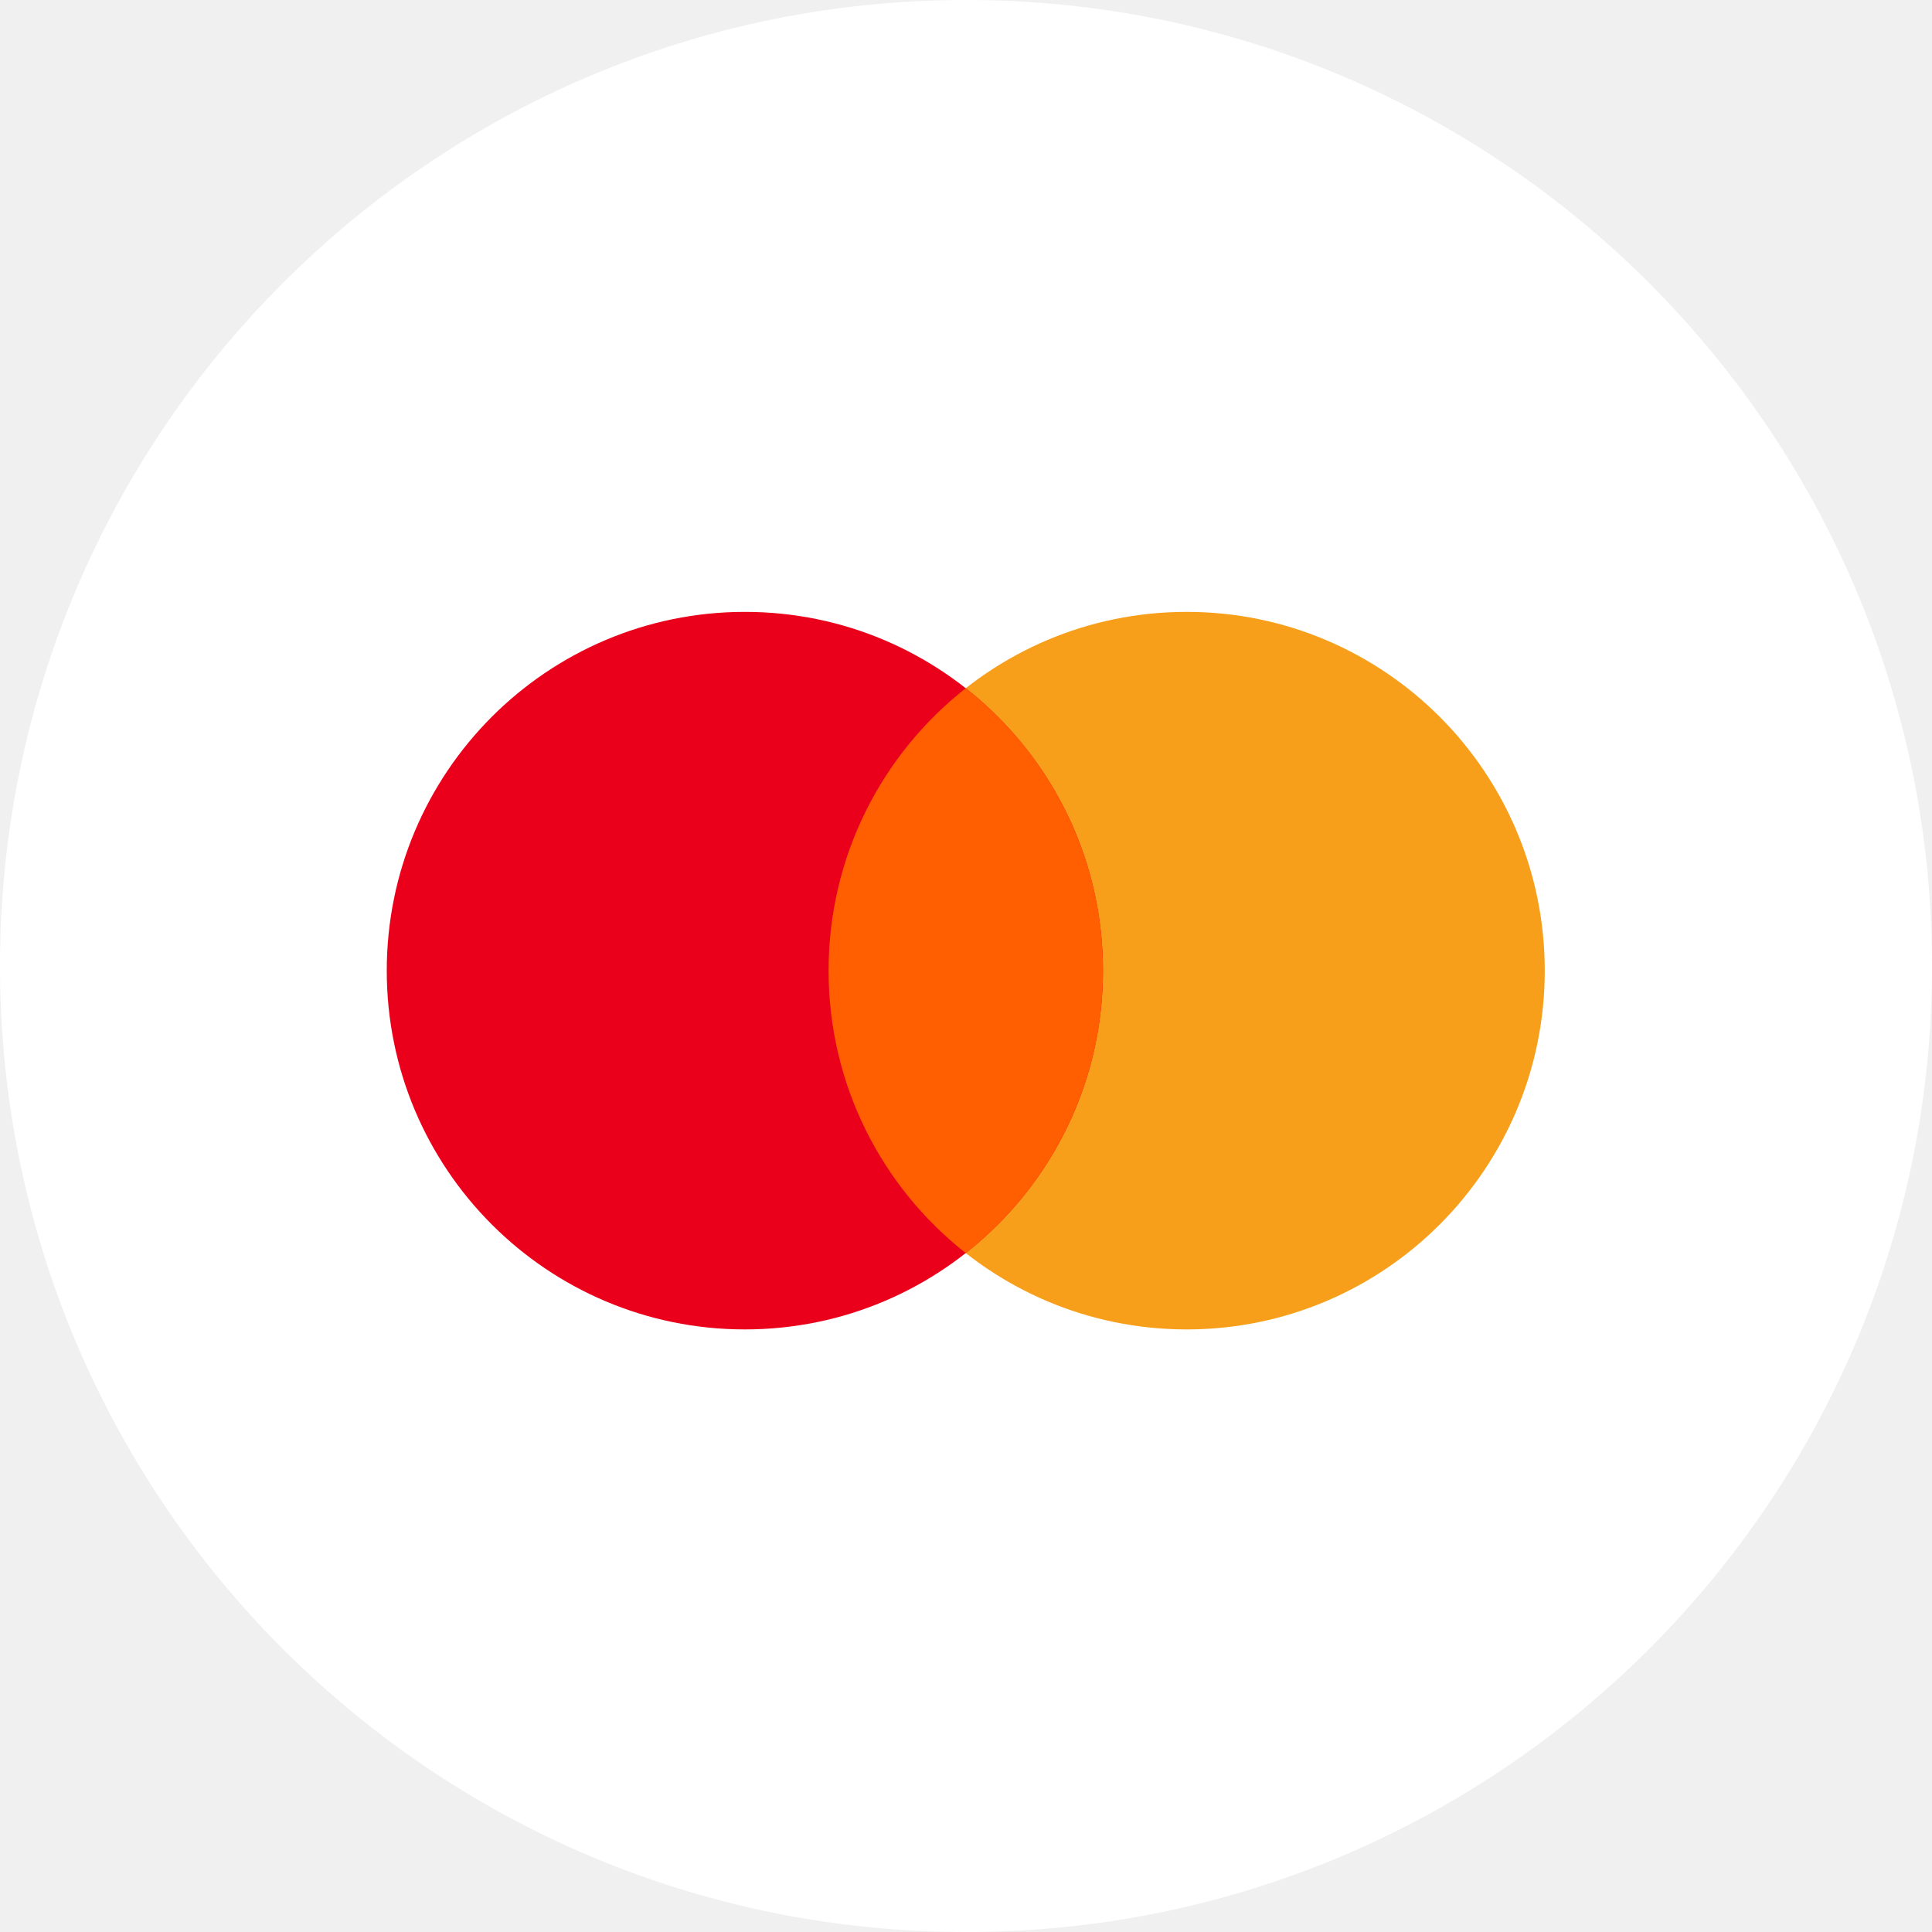
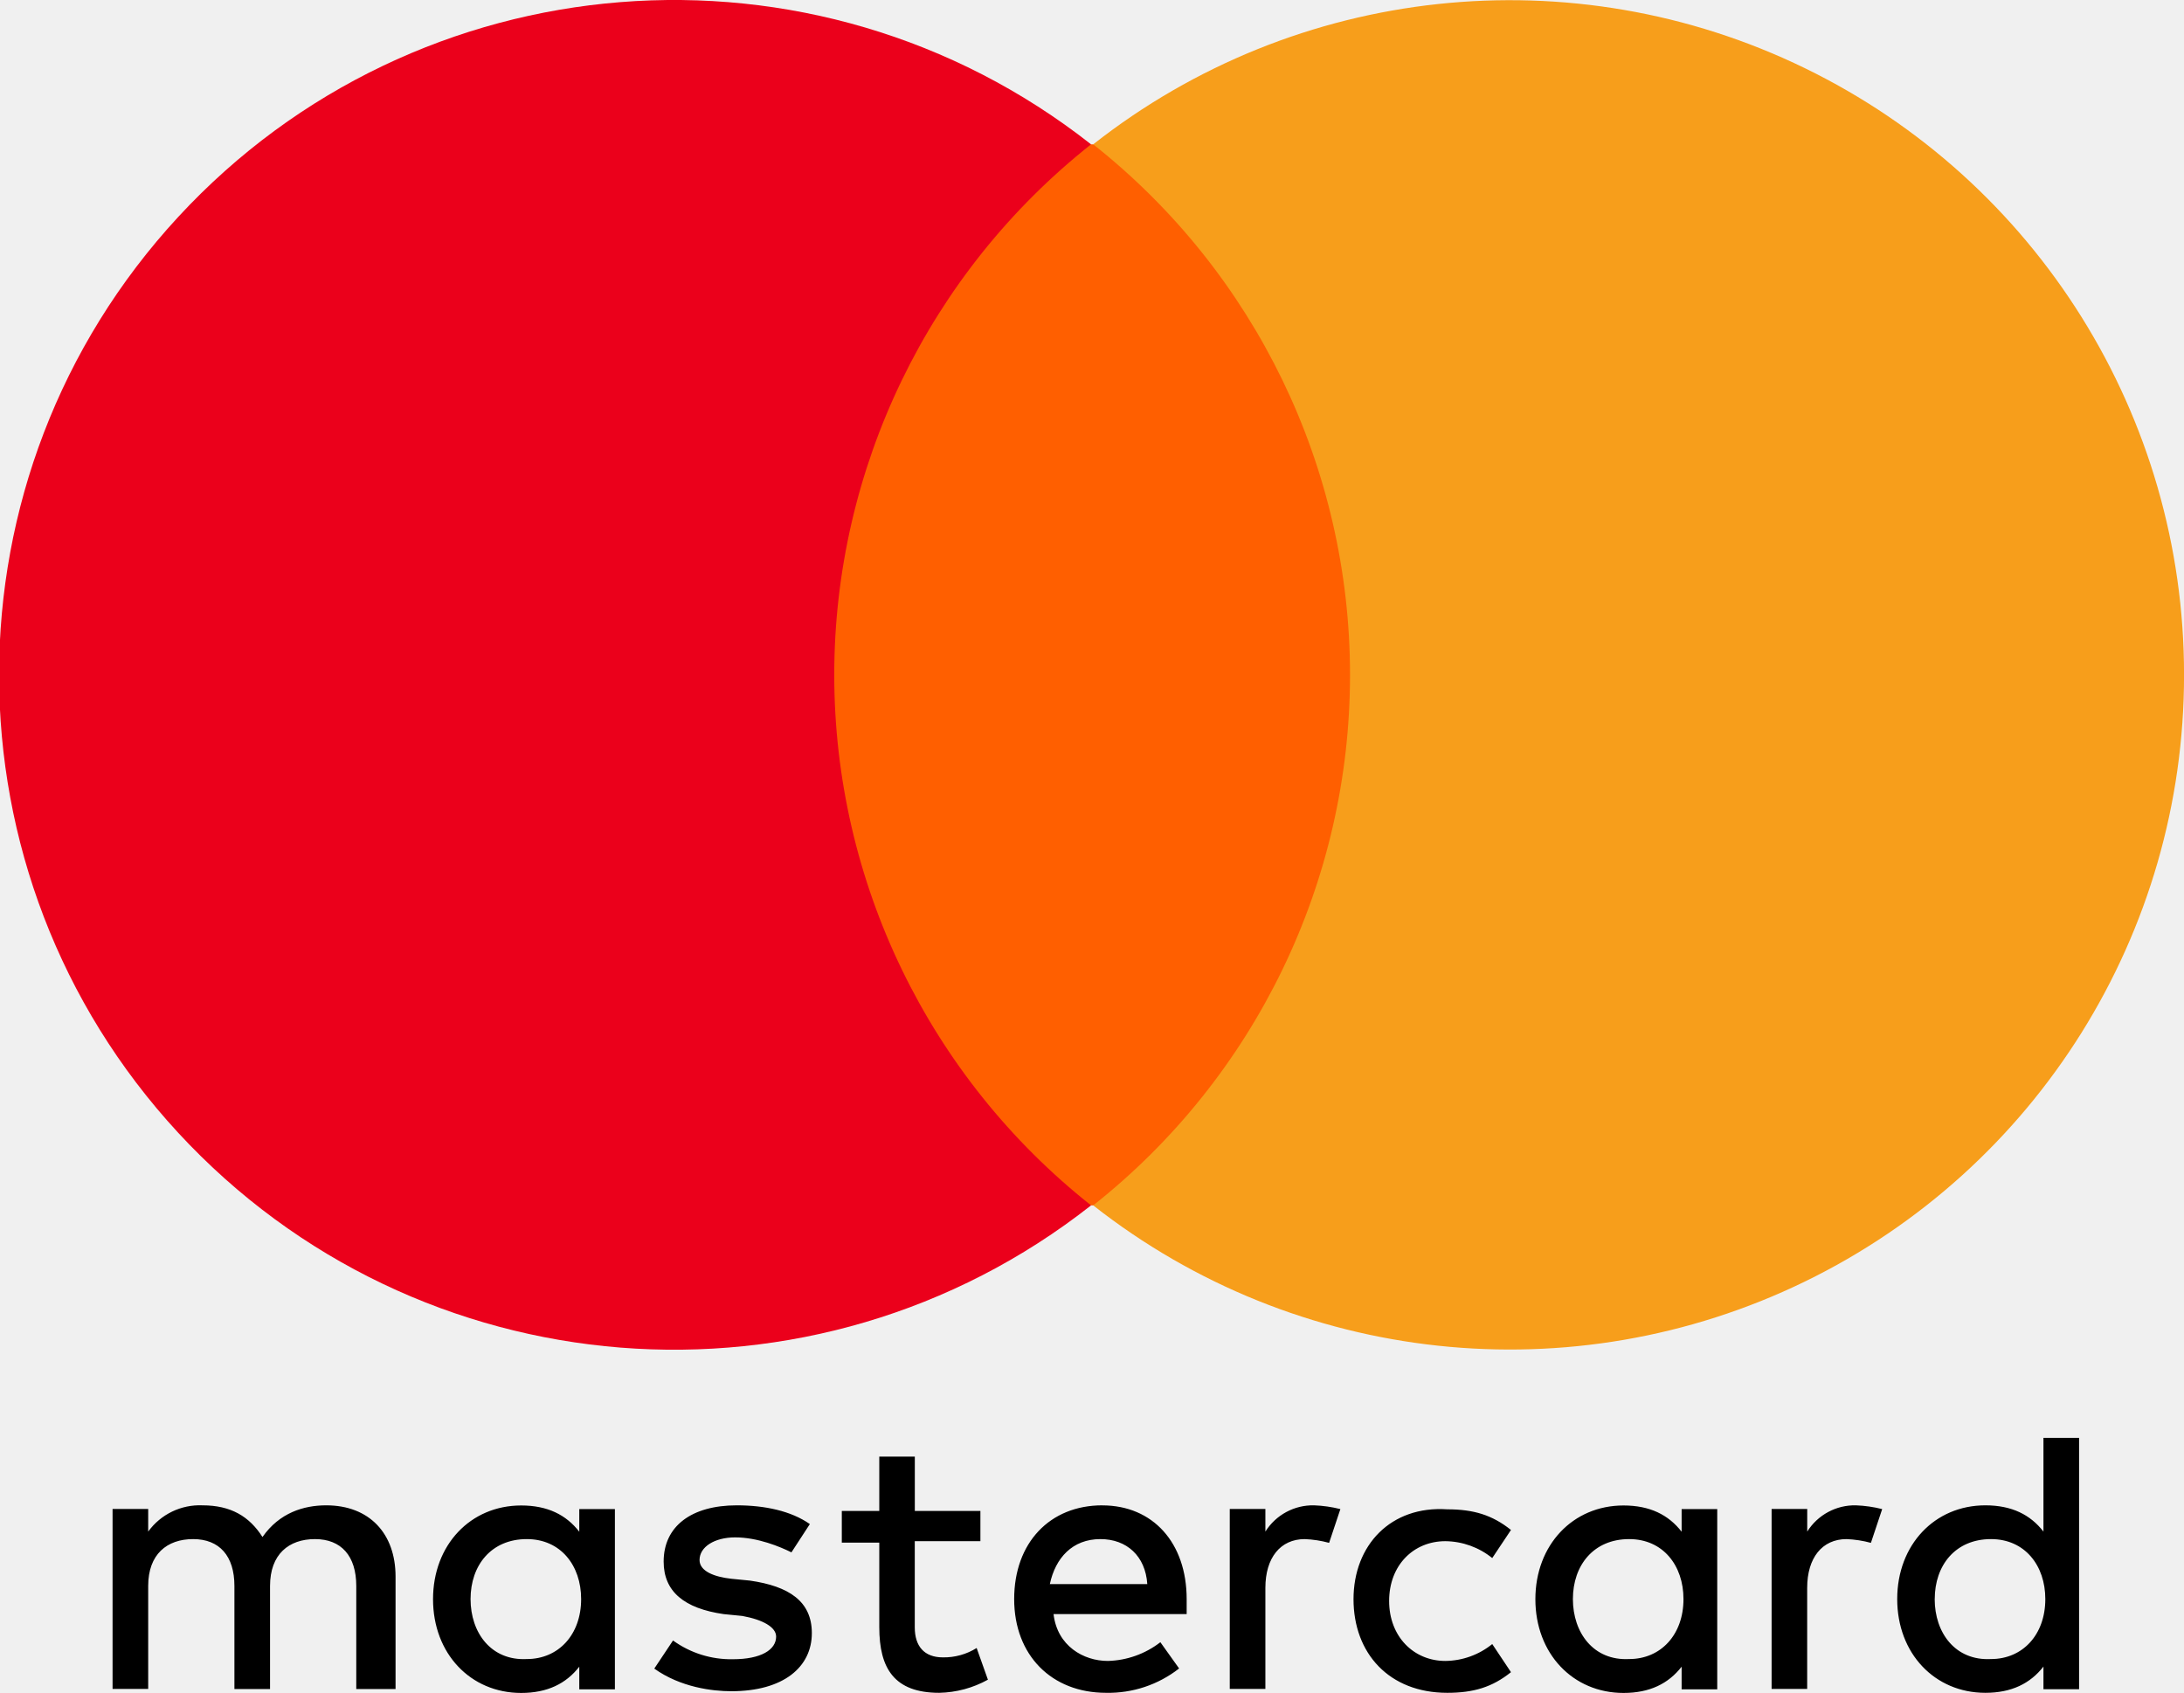
- <svg xmlns="http://www.w3.org/2000/svg" width="48" height="48" viewBox="0 0 48 48" fill="none">
-   <path d="M24 48C37.255 48 48 37.255 48 24C48 10.745 37.255 0 24 0C10.745 0 0 10.745 0 24C0 37.255 10.745 48 24 48Z" fill="white" />
-   <path d="M38.379 24.116C38.379 29.039 34.396 33.029 29.482 33.029C24.568 33.029 20.585 29.039 20.585 24.116C20.585 19.193 24.568 15.202 29.482 15.202C34.396 15.202 38.379 19.193 38.379 24.116V24.116Z" fill="#F79F1A" />
-   <path d="M27.403 24.116C27.403 29.039 23.42 33.029 18.506 33.029C13.593 33.029 9.609 29.039 9.609 24.116C9.609 19.193 13.593 15.202 18.506 15.202C23.42 15.202 27.403 19.193 27.403 24.116V24.116Z" fill="#EA001B" />
-   <path d="M23.994 17.099C21.918 18.73 20.586 21.266 20.586 24.115C20.586 26.963 21.918 29.501 23.994 31.133C26.07 29.501 27.403 26.963 27.403 24.115C27.403 21.266 26.07 18.73 23.994 17.099V17.099Z" fill="#FF5F01" />
+ <svg xmlns="http://www.w3.org/2000/svg" id="Layer_1" data-name="Layer 1" width="482.51" height="374" viewBox="0 0 482.51 374">
+   <g>
+     <path d="M220.13,421.67V396.82c0-9.53-5.8-15.74-15.32-15.74-5,0-10.35,1.66-14.08,7-2.9-4.56-7-7-13.25-7a14.07,14.07,0,0,0-12,5.8v-5h-7.87v39.76h7.87V398.89c0-7,4.14-10.35,9.94-10.35s9.11,3.73,9.11,10.35v22.78h7.87V398.89c0-7,4.14-10.35,9.94-10.35s9.11,3.73,9.11,10.35v22.78Zm129.22-39.35h-14.5v-12H327v12h-8.28v7H327V408c0,9.11,3.31,14.5,13.25,14.5A23.17,23.17,0,0,0,351,419.6l-2.49-7a13.63,13.63,0,0,1-7.46,2.07c-4.14,0-6.21-2.49-6.21-6.63V389h14.5v-6.63Zm73.72-1.24a12.39,12.39,0,0,0-10.77,5.8v-5h-7.87v39.76h7.87V399.31c0-6.63,3.31-10.77,8.7-10.77a24.24,24.24,0,0,1,5.38.83l2.49-7.46a28,28,0,0,0-5.8-.83Zm-111.41,4.14c-4.14-2.9-9.94-4.14-16.15-4.14-9.94,0-16.15,4.56-16.15,12.43,0,6.63,4.56,10.35,13.25,11.6l4.14.41c4.56.83,7.46,2.49,7.46,4.56,0,2.9-3.31,5-9.53,5a21.84,21.84,0,0,1-13.25-4.14l-4.14,6.21c5.8,4.14,12.84,5,17,5,11.6,0,17.81-5.38,17.81-12.84,0-7-5-10.35-13.67-11.6l-4.14-.41c-3.73-.41-7-1.66-7-4.14,0-2.9,3.31-5,7.87-5,5,0,9.94,2.07,12.43,3.31Zm120.11,16.57c0,12,7.87,20.71,20.71,20.71,5.8,0,9.94-1.24,14.08-4.56l-4.14-6.21a16.74,16.74,0,0,1-10.35,3.73c-7,0-12.43-5.38-12.43-13.25S445,389,452.07,389a16.74,16.74,0,0,1,10.35,3.73l4.14-6.21c-4.14-3.31-8.28-4.56-14.08-4.56-12.43-.83-20.71,7.87-20.71,19.88h0Zm-55.5-20.71c-11.6,0-19.47,8.28-19.47,20.71s8.28,20.71,20.29,20.71a25.33,25.33,0,0,0,16.15-5.38l-4.14-5.8a19.79,19.79,0,0,1-11.6,4.14c-5.38,0-11.18-3.31-12-10.35h29.41v-3.31c0-12.43-7.46-20.71-18.64-20.71h0Zm-.41,7.46c5.8,0,9.94,3.73,10.35,9.94H364.68c1.24-5.8,5-9.94,11.18-9.94ZM268.59,401.79V381.91h-7.87v5c-2.9-3.73-7-5.8-12.84-5.8-11.18,0-19.47,8.7-19.47,20.71s8.28,20.71,19.47,20.71c5.8,0,9.94-2.07,12.84-5.8v5h7.87V401.79Zm-31.89,0c0-7.46,4.56-13.25,12.43-13.25,7.46,0,12,5.8,12,13.25,0,7.87-5,13.25-12,13.25-7.87.41-12.43-5.8-12.43-13.25Zm306.08-20.71a12.39,12.39,0,0,0-10.77,5.8v-5h-7.87v39.76H532V399.31c0-6.63,3.31-10.77,8.7-10.77a24.24,24.24,0,0,1,5.38.83l2.49-7.46a28,28,0,0,0-5.8-.83Zm-30.65,20.71V381.91h-7.87v5c-2.9-3.73-7-5.8-12.84-5.8-11.18,0-19.47,8.7-19.47,20.71s8.28,20.71,19.47,20.71c5.8,0,9.94-2.07,12.84-5.8v5h7.87V401.79Zm-31.89,0c0-7.46,4.56-13.25,12.43-13.25,7.46,0,12,5.8,12,13.25,0,7.87-5,13.25-12,13.25-7.87.41-12.43-5.8-12.43-13.25Zm111.83,0V366.17h-7.87v20.71c-2.9-3.73-7-5.8-12.84-5.8-11.18,0-19.47,8.7-19.47,20.71s8.28,20.71,19.47,20.71c5.8,0,9.94-2.07,12.84-5.8v5h7.87V401.79Zm-31.89,0c0-7.46,4.56-13.25,12.43-13.25,7.46,0,12,5.8,12,13.25,0,7.87-5,13.25-12,13.25C564.73,415.46,560.17,409.25,560.17,401.79Z" transform="translate(-132.74 -48.5)" />
+     <g>
+       <rect x="169.81" y="31.89" width="143.72" height="234.42" fill="#ff5f00" />
+       <path d="M317.05,197.6A149.5,149.5,0,0,1,373.79,80.39a149.1,149.1,0,1,0,0,234.42A149.5,149.5,0,0,1,317.05,197.6Z" transform="translate(-132.74 -48.5)" fill="#eb001b" />
+       <path d="M615.26,197.6a148.95,148.95,0,0,1-241,117.21,149.43,149.43,0,0,0,0-234.42,148.95,148.95,0,0,1,241,117.21Z" transform="translate(-132.74 -48.5)" fill="#f79e1b" />
+     </g>
+   </g>
</svg>
